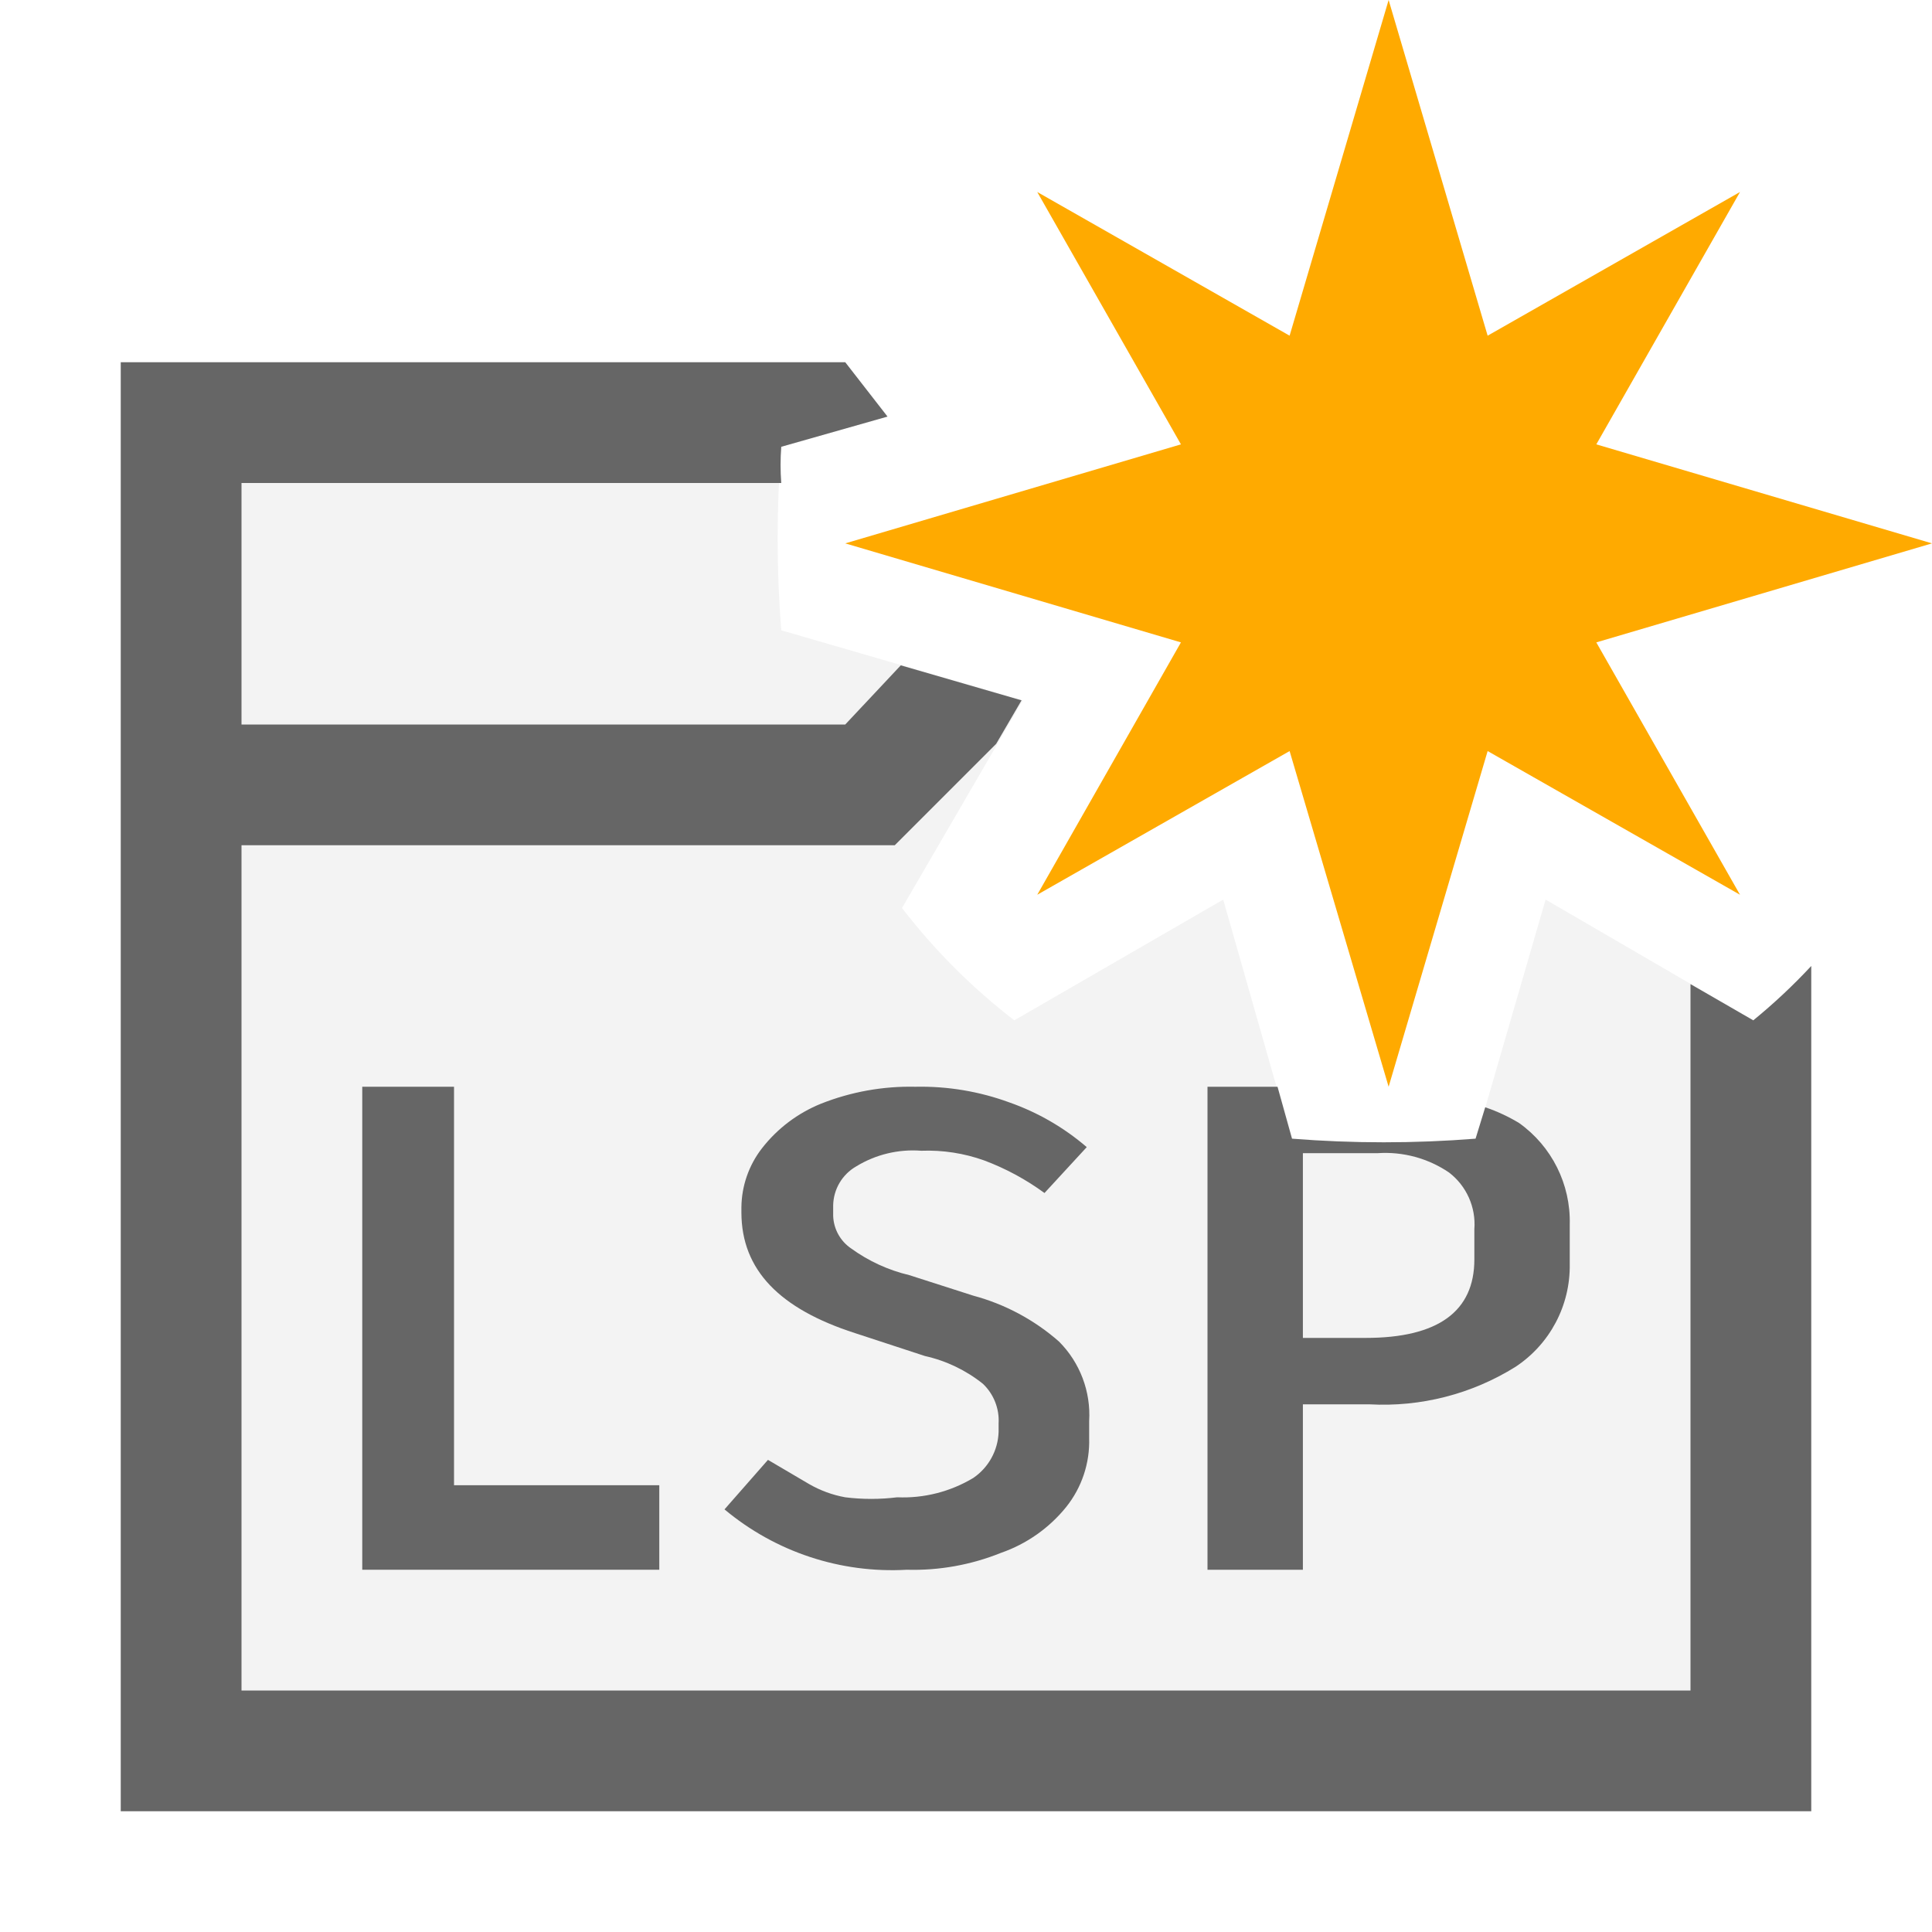
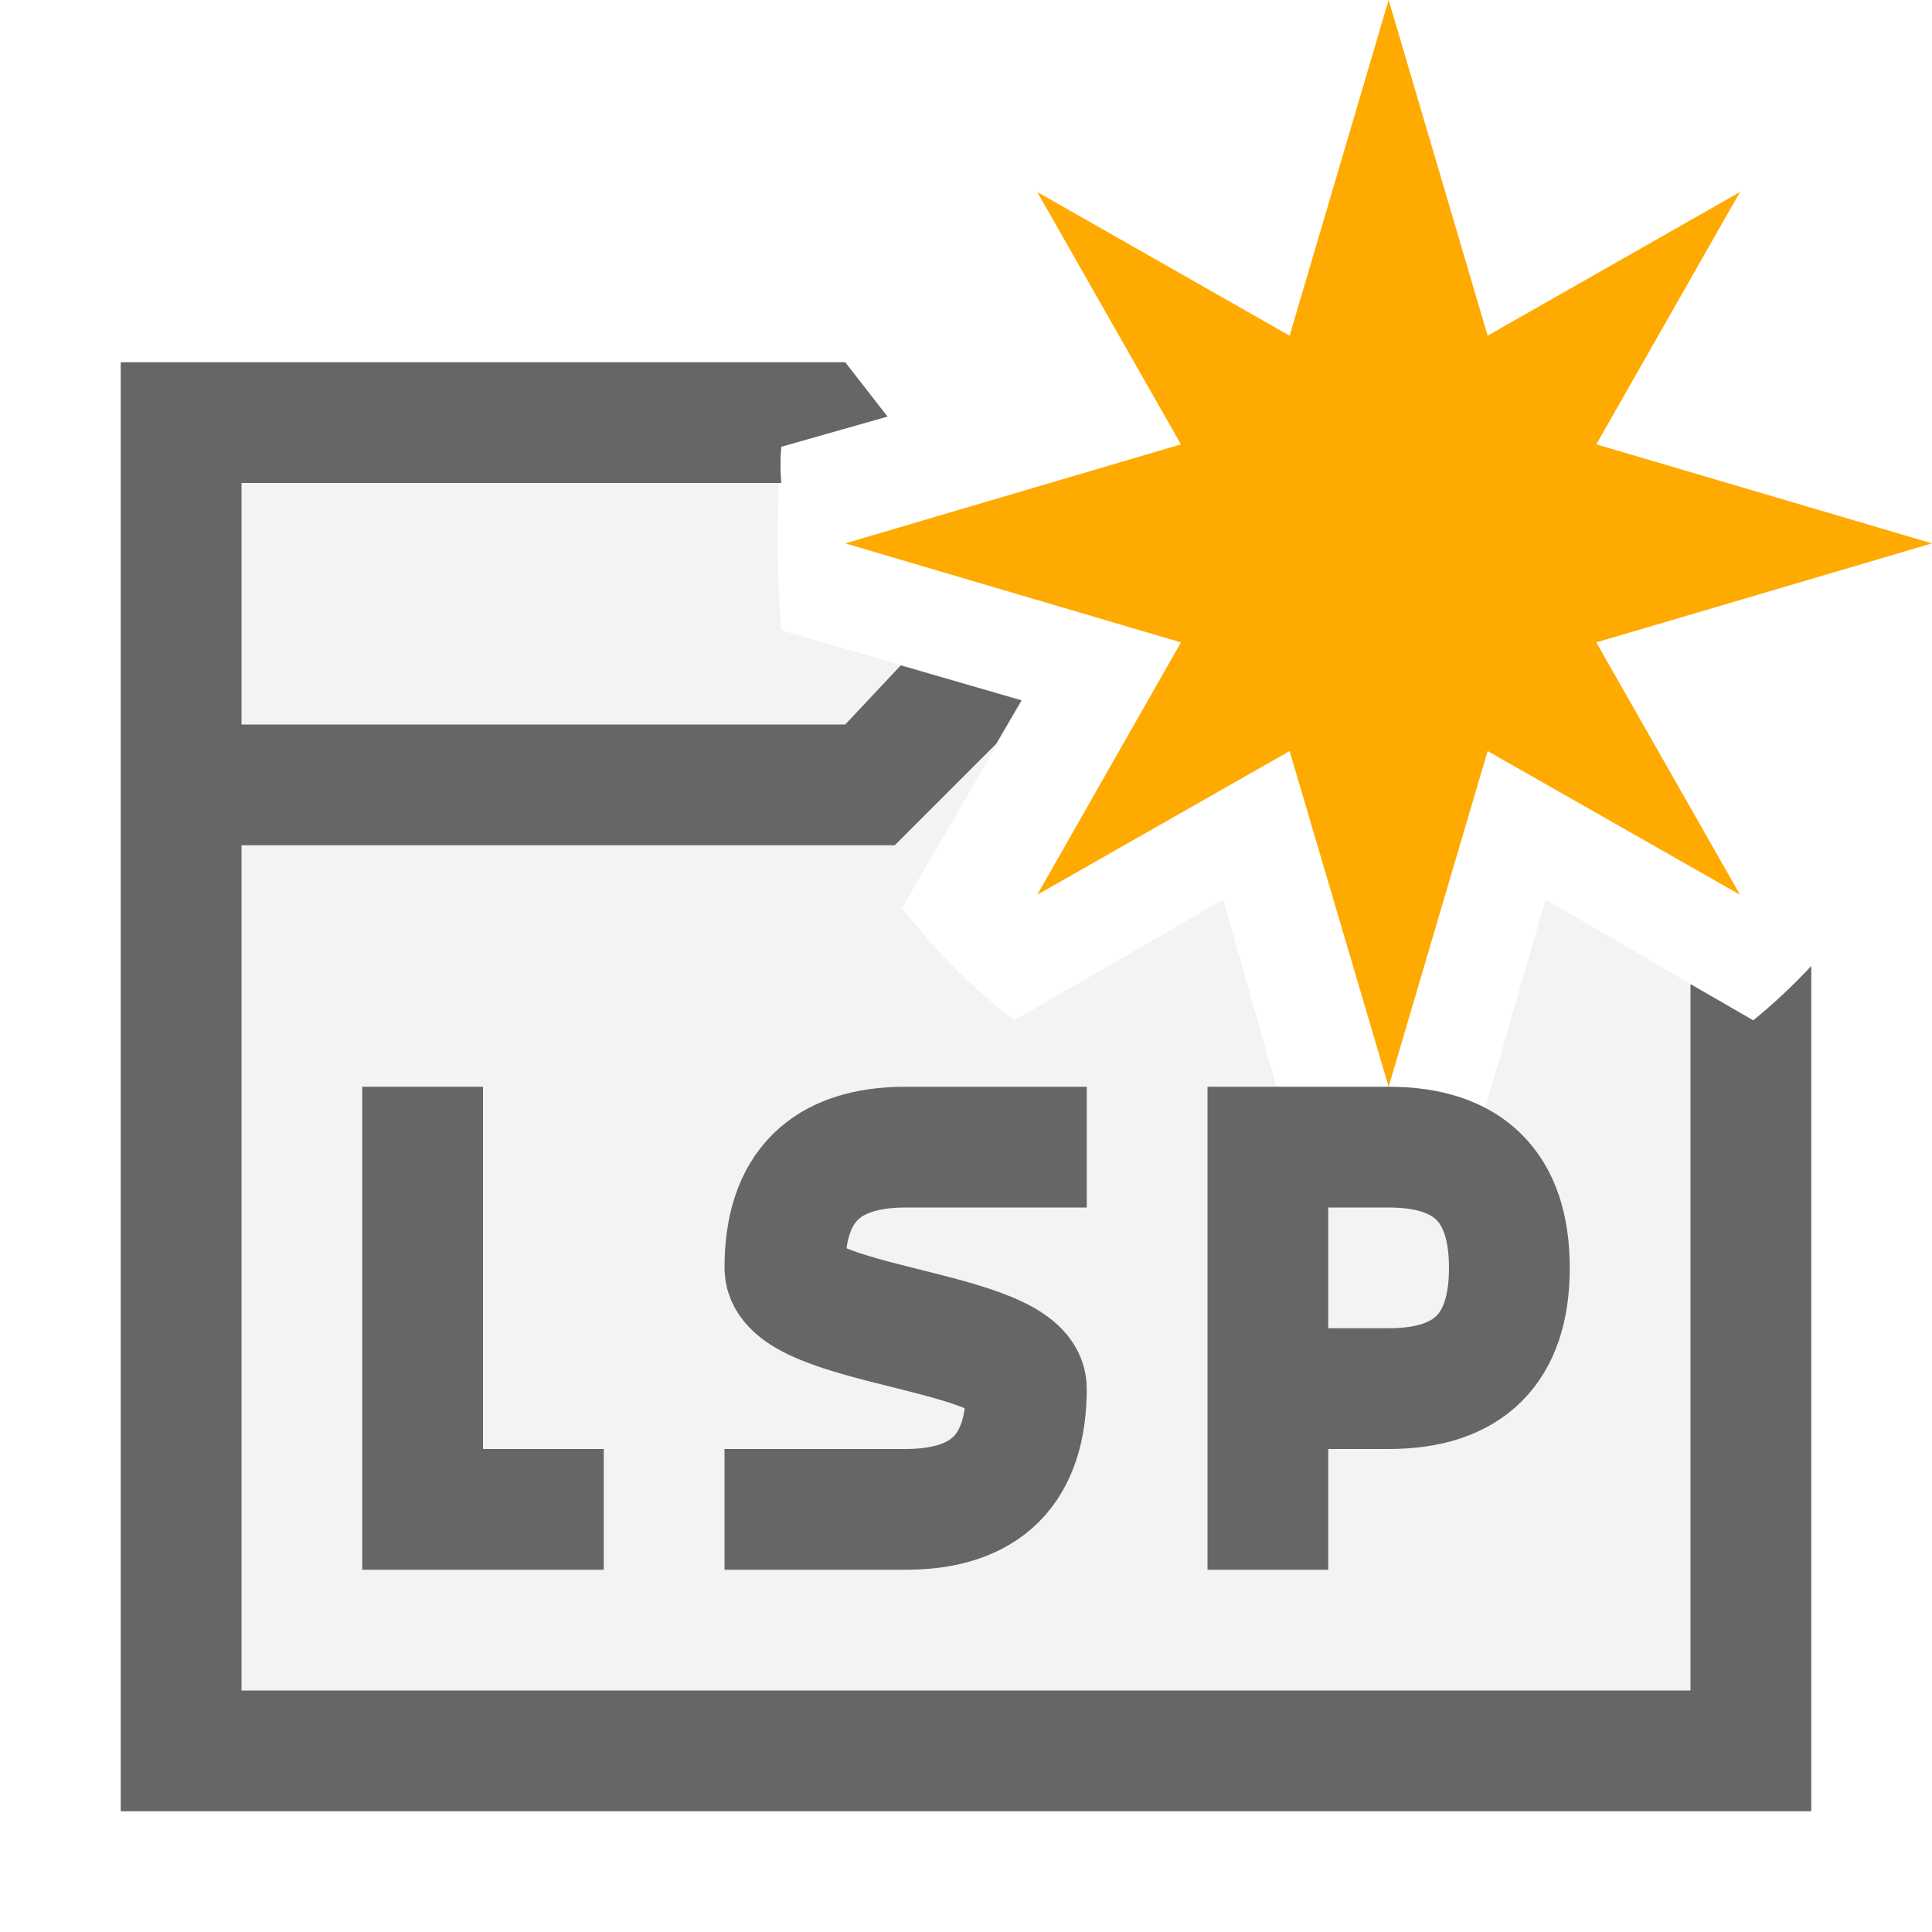
- <svg xmlns="http://www.w3.org/2000/svg" id="layer" viewBox="0 0 16 16">
-   <defs>
-     <style>.cls-1{fill:#f3f3f3;}.cls-2{fill:none;}.cls-3{fill:#666;}.cls-4{fill:#fa0;fill-rule:evenodd;}</style>
-   </defs>
-   <path class="cls-1" d="M14.52,8.45l-1.72-1-.58,2a9.64,9.64,0,0,1-1.52,0l-.57-2-1.73,1a5.12,5.12,0,0,1-.93-.93l1-1.72-2-.58a9.64,9.64,0,0,1,0-1.52l.88-.25L7,3H1V15H15V8A4.81,4.81,0,0,1,14.52,8.45Z" />
-   <rect class="cls-2" width="16" height="16" />
-   <path class="cls-3" d="M5.46,12.3V13H3V9h.76v3.3Z" />
-   <path class="cls-3" d="M6,12.5l.36-.41.34.2A.93.93,0,0,0,7,12.4a1.75,1.75,0,0,0,.43,0,1.13,1.13,0,0,0,.63-.16.48.48,0,0,0,.21-.38v-.07a.42.42,0,0,0-.13-.33,1.18,1.18,0,0,0-.48-.23l-.58-.19c-.62-.2-.94-.52-.94-1V10a.81.81,0,0,1,.17-.49,1.18,1.18,0,0,1,.49-.37A2,2,0,0,1,7.58,9a2.13,2.13,0,0,1,.78.13A2,2,0,0,1,9,9.5l-.35.38a2.08,2.08,0,0,0-.5-.27,1.39,1.39,0,0,0-.52-.08.9.9,0,0,0-.54.13.38.38,0,0,0-.19.32v.09a.34.34,0,0,0,.15.27,1.35,1.35,0,0,0,.48.22l.53.17a1.77,1.77,0,0,1,.71.38.86.86,0,0,1,.25.66v.14a.87.87,0,0,1-.19.57,1.2,1.2,0,0,1-.54.38,1.94,1.94,0,0,1-.78.14A2.16,2.16,0,0,1,6,12.5Z" />
-   <path class="cls-3" d="M12.3,9.17l-.08.26a9.64,9.64,0,0,1-1.52,0L10.58,9H10v4h.79V11.63h.55a2.07,2.07,0,0,0,1.21-.31,1,1,0,0,0,.45-.85v-.33a1,1,0,0,0-.42-.84A1.43,1.43,0,0,0,12.3,9.17Zm-.09,1.26c0,.43-.3.65-.9.65h-.52V9.55h.62a.94.94,0,0,1,.59.16.54.54,0,0,1,.21.47Z" />
-   <path class="cls-3" d="M14.52,8.45,14,8.15V14H2V7H7.41l.84-.84.21-.36-1-.29L7,6H2V4H6.47a2,2,0,0,1,0-.3l.88-.25L7,3H1V15H15V8A4.81,4.81,0,0,1,14.52,8.45Z" />
-   <polygon class="cls-4" points="13.22 5.32 16 4.5 13.22 3.68 14.41 1.59 12.32 2.78 11.5 0 10.68 2.78 8.59 1.59 9.78 3.68 7 4.5 9.78 5.32 8.59 7.41 10.68 6.22 11.5 9 12.32 6.22 14.41 7.41 13.22 5.32" />
+ <svg xmlns="http://www.w3.org/2000/svg" width="16px" height="16px" viewBox="0 0 16 16" version="1.1">
+   <g id="16" stroke="none" stroke-width="1" fill="none" fill-rule="evenodd">
+     <path d="M14.52,8.45 L12.8,7.45 L12.22,9.45 C11.714,9.49 11.206,9.49 10.7,9.45 L10.13,7.45 L8.4,8.45 C8.051,8.181 7.739,7.869 7.47,7.52 L8.47,5.8 L6.47,5.22 C6.43,4.714 6.43,4.206 6.47,3.7 L7.35,3.45 L7,3 L1,3 L1,15 L15,15 L15,8 C14.85,8.161 14.69,8.311 14.52,8.45 Z" id="Path" fill="#F3F3F3" fill-rule="nonzero" />
+     <rect id="Rectangle" x="0" y="0" width="16" height="16" />
+     <path d="M10.5,13 L10.5,9.5 L11.5,9.5 C12.167,9.5 12.5,9.833 12.5,10.5 C12.5,11.167 12.167,11.5 11.5,11.5 L10.5,11.5" id="Path-2" stroke="#666666" />
+     <path d="M9,9.5 L7.5,9.5 C6.833,9.5 6.5,9.833 6.5,10.5 C6.5,11 8.5,11 8.5,11.5 C8.5,12.167 8.167,12.5 7.5,12.5 L6,12.5" id="Path-3" stroke="#666666" />
+     <polyline id="Path-4" stroke="#666666" points="3.5 9 3.5 12.5 5 12.5" />
+     <path d="M14.52,8.45 L14,8.15 L14,14 L2,14 L2,7 L7.41,7 L8.25,6.16 L8.46,5.8 L7.46,5.51 L7,6 L2,6 L2,4 L6.47,4 C6.462,3.9 6.462,3.8 6.47,3.7 L7.35,3.45 L7,3 L1,3 L1,15 L15,15 L15,8 C14.85,8.161 14.69,8.311 14.52,8.45 Z" id="Path" fill="#666666" fill-rule="nonzero" />
+     <polygon id="Path" fill="#FFAA00" points="13.22 5.32 16 4.5 13.22 3.68 14.41 1.59 12.32 2.78 11.5 0 10.68 2.78 8.59 1.59 9.78 3.68 7 4.5 9.78 5.32 8.59 7.41 10.68 6.22 11.5 9 12.32 6.22 14.41 7.41" />
+     <rect id="Rectangle-Copy-5" fill="#D8D8D8" opacity="0" x="0" y="0" width="16" height="16" />
+   </g>
</svg>
